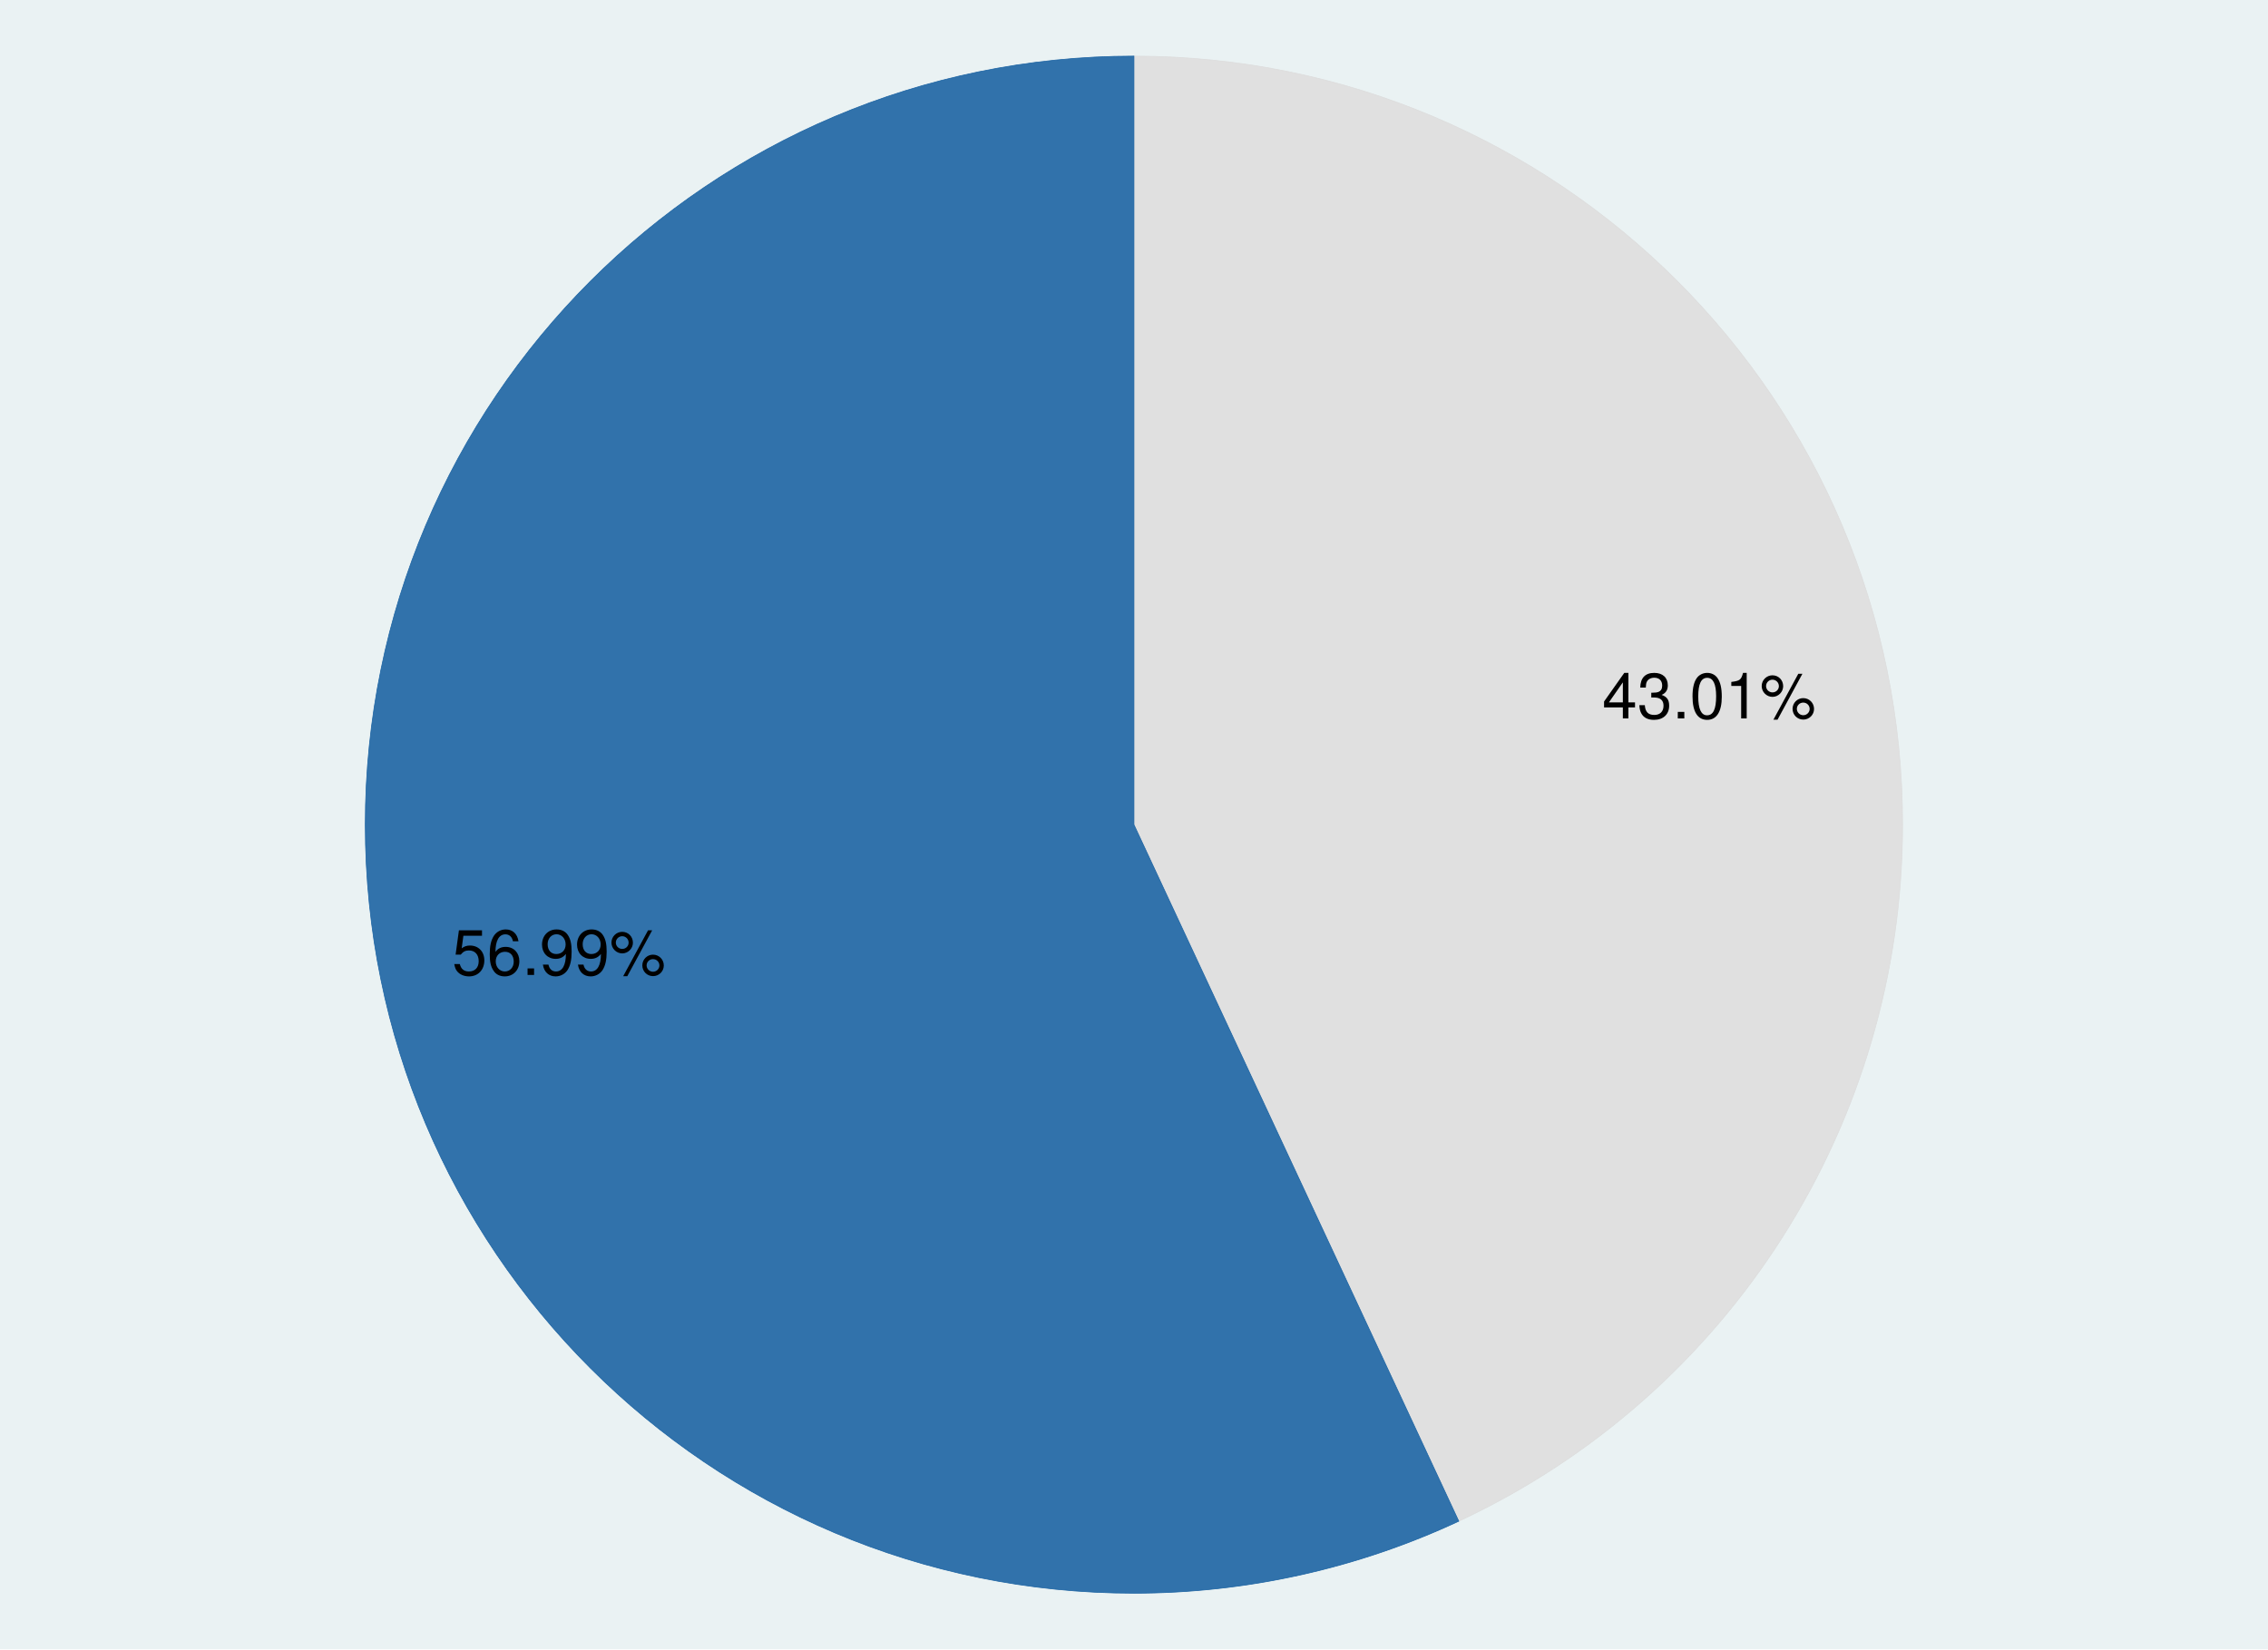
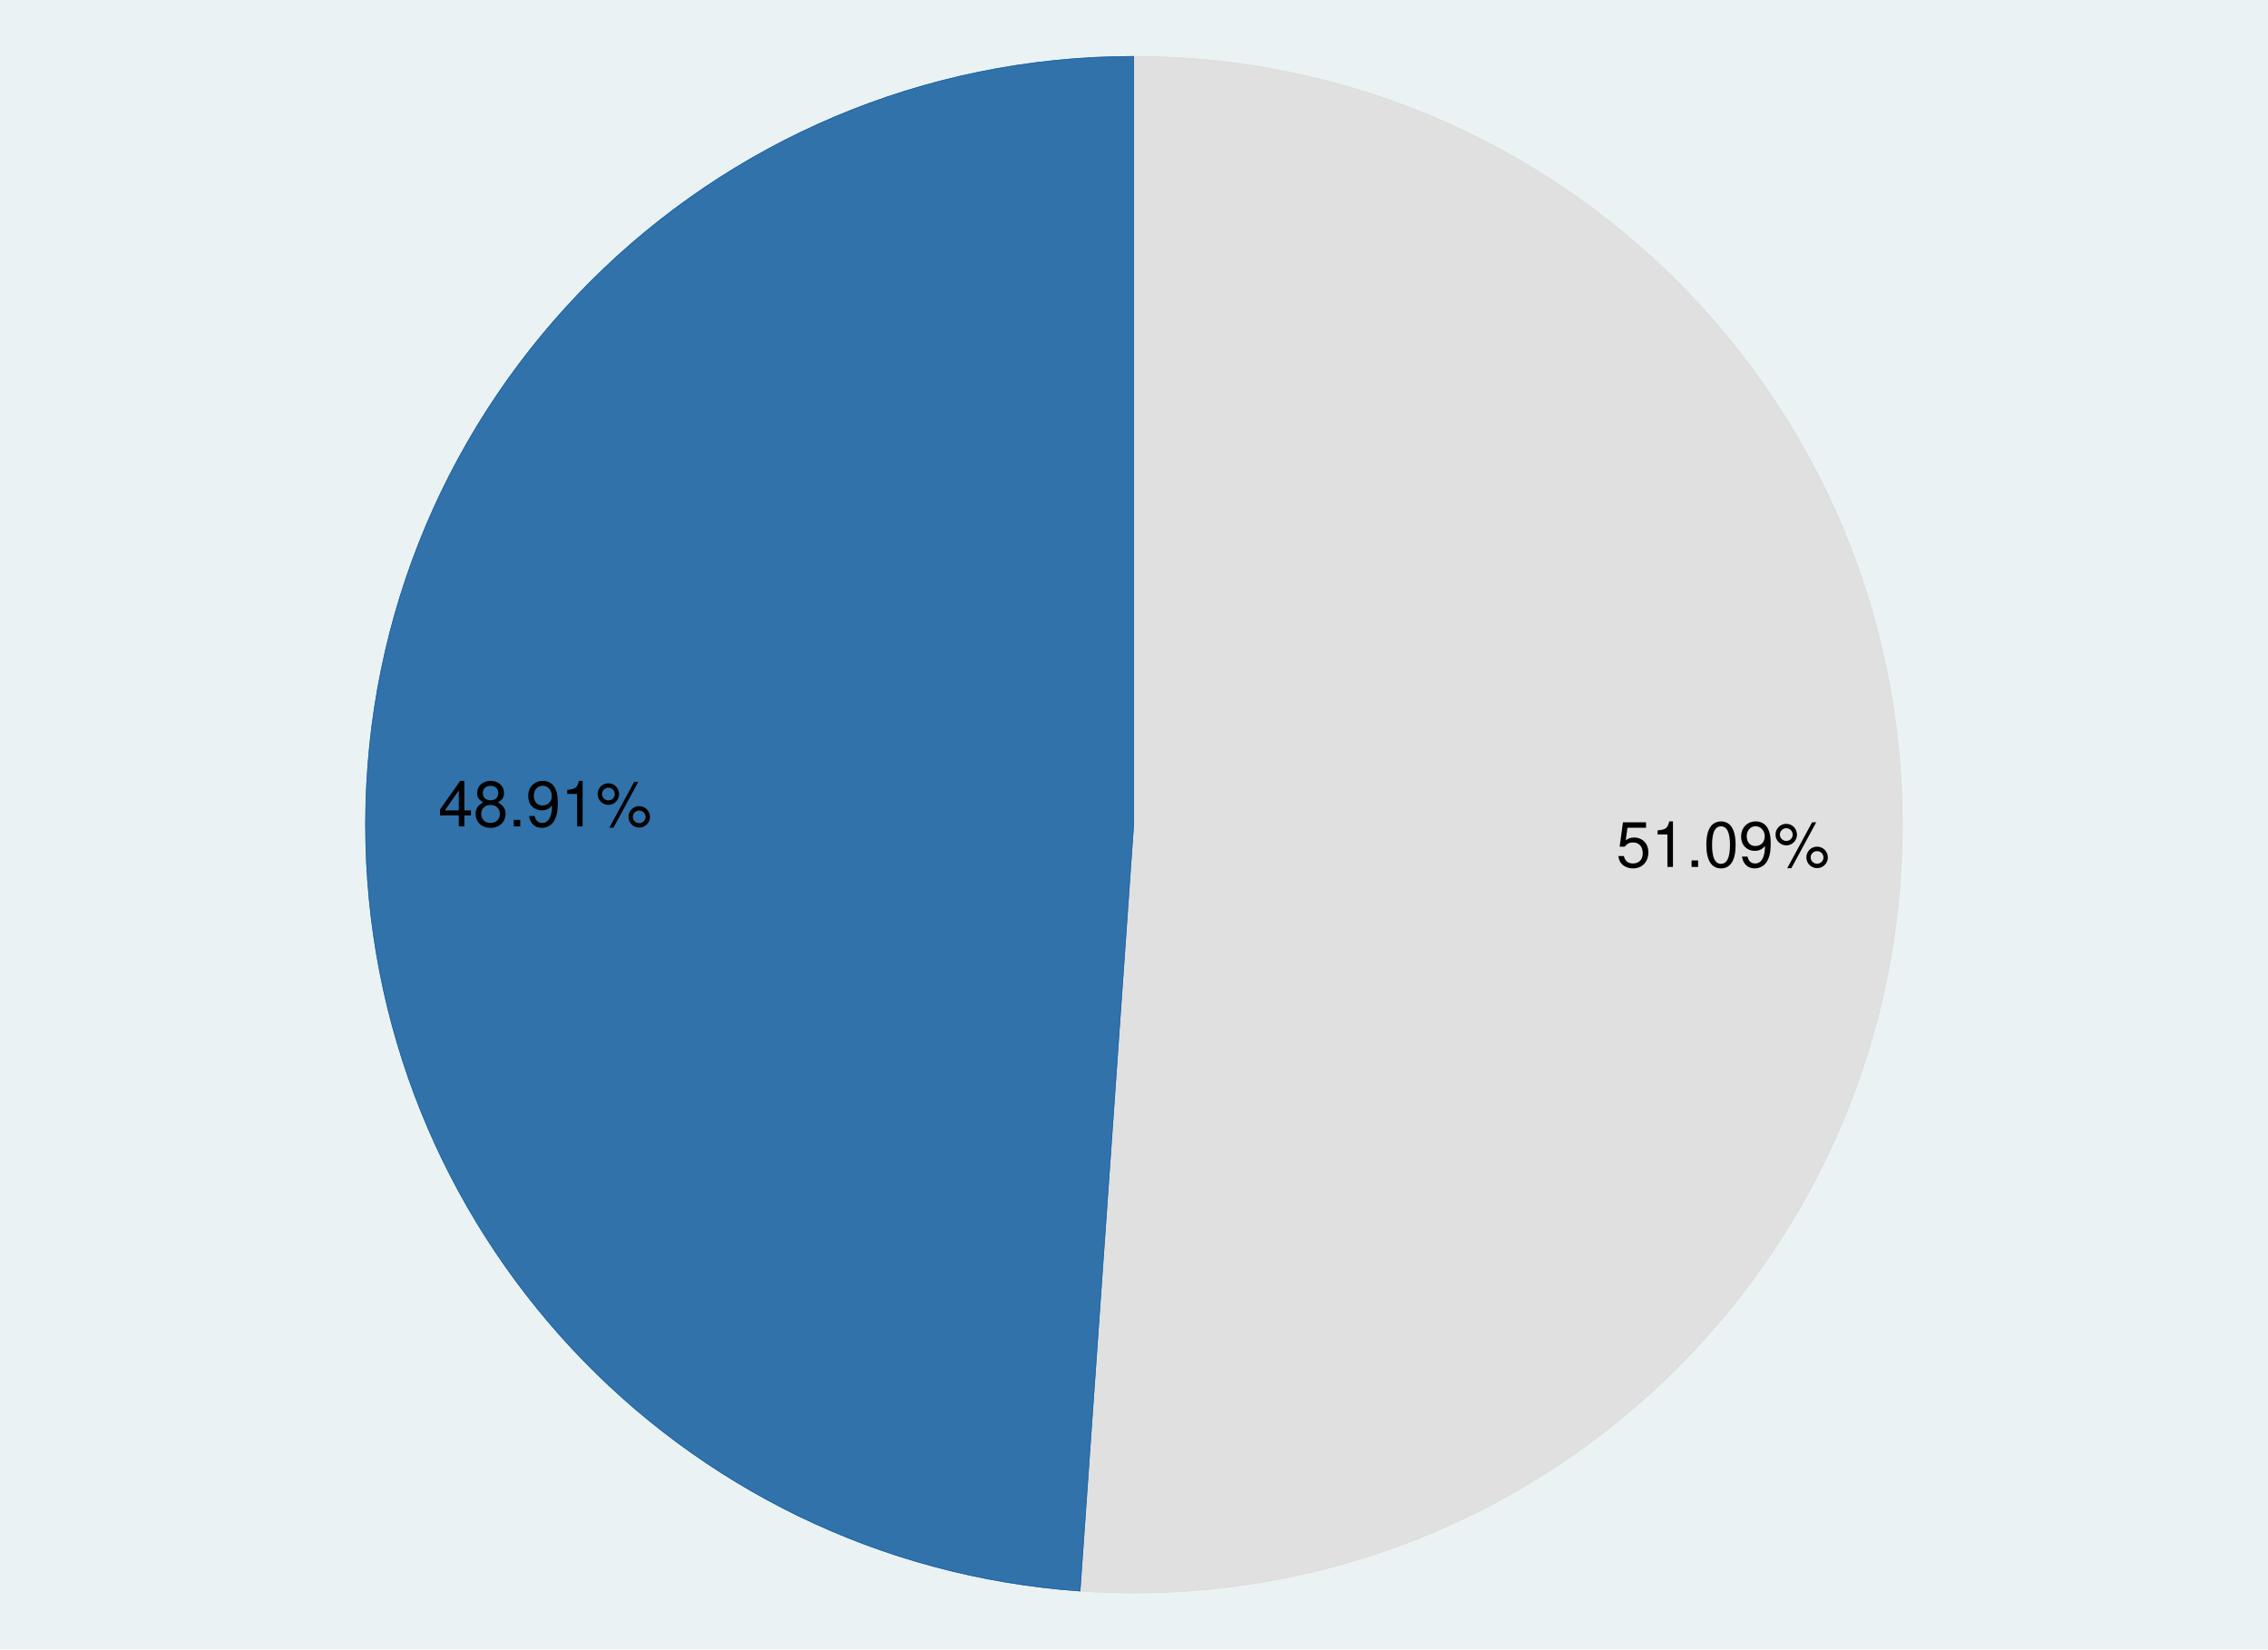
- <svg xmlns="http://www.w3.org/2000/svg" viewBox="0 0 528 384" height="384" width="528" xml:space="preserve" id="svg2" version="1.1">
-   <defs id="defs6" />
-   <g transform="matrix(1.333333,0,0,-1.333333,0,384)" id="g10">
-     <g transform="scale(0.1)" id="g12">
-       <path id="path14" style="fill:#eaf2f3;fill-opacity:1;fill-rule:nonzero;stroke:none" d="M 0,0 H 3960 V 2880 H 0 Z" />
-       <path id="path16" style="fill:#e0e0e0;fill-opacity:1;fill-rule:nonzero;stroke:none" d="M 1979.88,1439.95 2547.06,223.629 c 472.7,220.422 774.89,694.758 774.89,1216.321 0,741.21 -600.87,1342.07 -1342.07,1342.07" />
-       <path id="path18" style="fill:none;stroke:#dcdcdc;stroke-width:1.2;stroke-linecap:butt;stroke-linejoin:miter;stroke-miterlimit:10;stroke-dasharray:none;stroke-opacity:1" d="M 1979.88,1439.95 2547.06,223.629 c 472.7,220.422 774.89,694.758 774.89,1216.321 0,741.21 -600.87,1342.07 -1342.07,1342.07 z" />
-       <path id="path20" style="fill:#3172ab;fill-opacity:1;fill-rule:nonzero;stroke:none" d="m 1979.88,1439.95 v 1342.07 c -741.21,0 -1342.071,-600.86 -1342.071,-1342.07 0,-741.2 600.861,-1342.063 1342.071,-1342.063 195.97,0 389.57,42.922 567.18,125.742" />
-       <path id="path22" style="fill:none;stroke:#1a62a2;stroke-width:1.2;stroke-linecap:butt;stroke-linejoin:miter;stroke-miterlimit:10;stroke-dasharray:none;stroke-opacity:1" d="m 1979.88,1439.95 v 1342.07 c -741.21,0 -1342.071,-600.86 -1342.071,-1342.07 0,-741.2 600.861,-1342.063 1342.071,-1342.063 195.97,0 389.57,42.922 567.18,125.742 z" />
-       <g transform="scale(10)" id="g24">
-         <text id="text30" style="font-variant:normal;font-weight:normal;font-size:11.001px;font-family:Helvetica;-inkscape-font-specification:Helvetica;writing-mode:lr-tb;fill:#000000;fill-opacity:1;fill-rule:nonzero;stroke:none" transform="matrix(1,0,0,-1,78.925,117.748)">
-           <tspan id="tspan26" y="0" x="0 6.117 12.234 15.292 21.409 27.526">56.99%</tspan>
-           <tspan id="tspan28" y="-44.798" x="200.834 206.951 213.068 216.126 222.243 228.359">43.01%</tspan>
+ <svg xmlns="http://www.w3.org/2000/svg" version="1.1" id="svg2" xml:space="preserve" width="528" height="384" viewBox="0 0 528 384">
+   <defs id="defs6">
+     <clipPath clipPathUnits="userSpaceOnUse" id="clipPath22">
+       <path d="M 1979.88,1439.95 1886.26,101.156 c 31.15,-2.175 62.38,-3.269 93.62,-3.269 741.2,0 1342.07,600.863 1342.07,1342.063 0,741.21 -600.87,1342.07 -1342.07,1342.07 z" id="path20" />
+     </clipPath>
+     <clipPath clipPathUnits="userSpaceOnUse" id="clipPath34">
+       <path d="m 1979.88,1439.95 v 1342.07 c -741.21,0 -1342.071,-600.86 -1342.071,-1342.07 0,-704.868 545.301,-1289.626 1248.451,-1338.794 z" id="path32" />
+     </clipPath>
+   </defs>
+   <g id="g8" transform="matrix(1.333333,0,0,-1.333333,0,384)">
+     <g id="g10" transform="scale(0.1)">
+       <path d="M 0,0 H 3960 V 2880 H 0 Z" style="fill:#eaf2f3;fill-opacity:1;fill-rule:nonzero;stroke:none" id="path12" />
+       <path d="M 1979.88,1439.95 1886.26,101.156 c 31.15,-2.175 62.38,-3.269 93.62,-3.269 741.2,0 1342.07,600.863 1342.07,1342.063 0,741.21 -600.87,1342.07 -1342.07,1342.07" style="fill:#e0e0e0;fill-opacity:1;fill-rule:nonzero;stroke:none" id="path14" />
+       <g id="g16">
+         <g id="g18" clip-path="url(#clipPath22)">
+           <path d="M 1979.88,1439.95 1886.26,101.156 c 31.15,-2.175 62.38,-3.269 93.62,-3.269 741.2,0 1342.07,600.863 1342.07,1342.063 0,741.21 -600.87,1342.07 -1342.07,1342.07 z" style="fill:none;stroke:#dcdcdc;stroke-width:2.4;stroke-linecap:butt;stroke-linejoin:miter;stroke-miterlimit:10;stroke-dasharray:none;stroke-opacity:1" id="path24" />
+         </g>
+       </g>
+       <path d="m 1979.88,1439.95 v 1342.07 c -741.21,0 -1342.071,-600.86 -1342.071,-1342.07 0,-704.868 545.301,-1289.626 1248.451,-1338.794" style="fill:#3172ab;fill-opacity:1;fill-rule:nonzero;stroke:none" id="path26" />
+       <g id="g28">
+         <g id="g30" clip-path="url(#clipPath34)">
+           <path d="m 1979.88,1439.95 v 1342.07 c -741.21,0 -1342.071,-600.86 -1342.071,-1342.07 0,-704.868 545.301,-1289.626 1248.451,-1338.794 z" style="fill:none;stroke:#1a62a2;stroke-width:2.4;stroke-linecap:butt;stroke-linejoin:miter;stroke-miterlimit:10;stroke-dasharray:none;stroke-opacity:1" id="path36" />
+         </g>
+       </g>
+       <g id="g38" transform="scale(10)">
+         <text transform="matrix(1,0,0,-1,76.5117,143.686)" style="font-variant:normal;font-weight:normal;font-size:11.001px;font-family:Helvetica;-inkscape-font-specification:Helvetica;writing-mode:lr-tb;fill:#000000;fill-opacity:1;fill-rule:nonzero;stroke:none" id="text44">
+           <tspan x="0 6.117 12.234 15.292 21.409 27.526" y="0" id="tspan40">48.91%</tspan>
+           <tspan x="205.66 211.777 217.894 220.952 227.069 233.185" y="7.079" id="tspan42">51.09%</tspan>
        </text>
      </g>
    </g>
  </g>
</svg>
